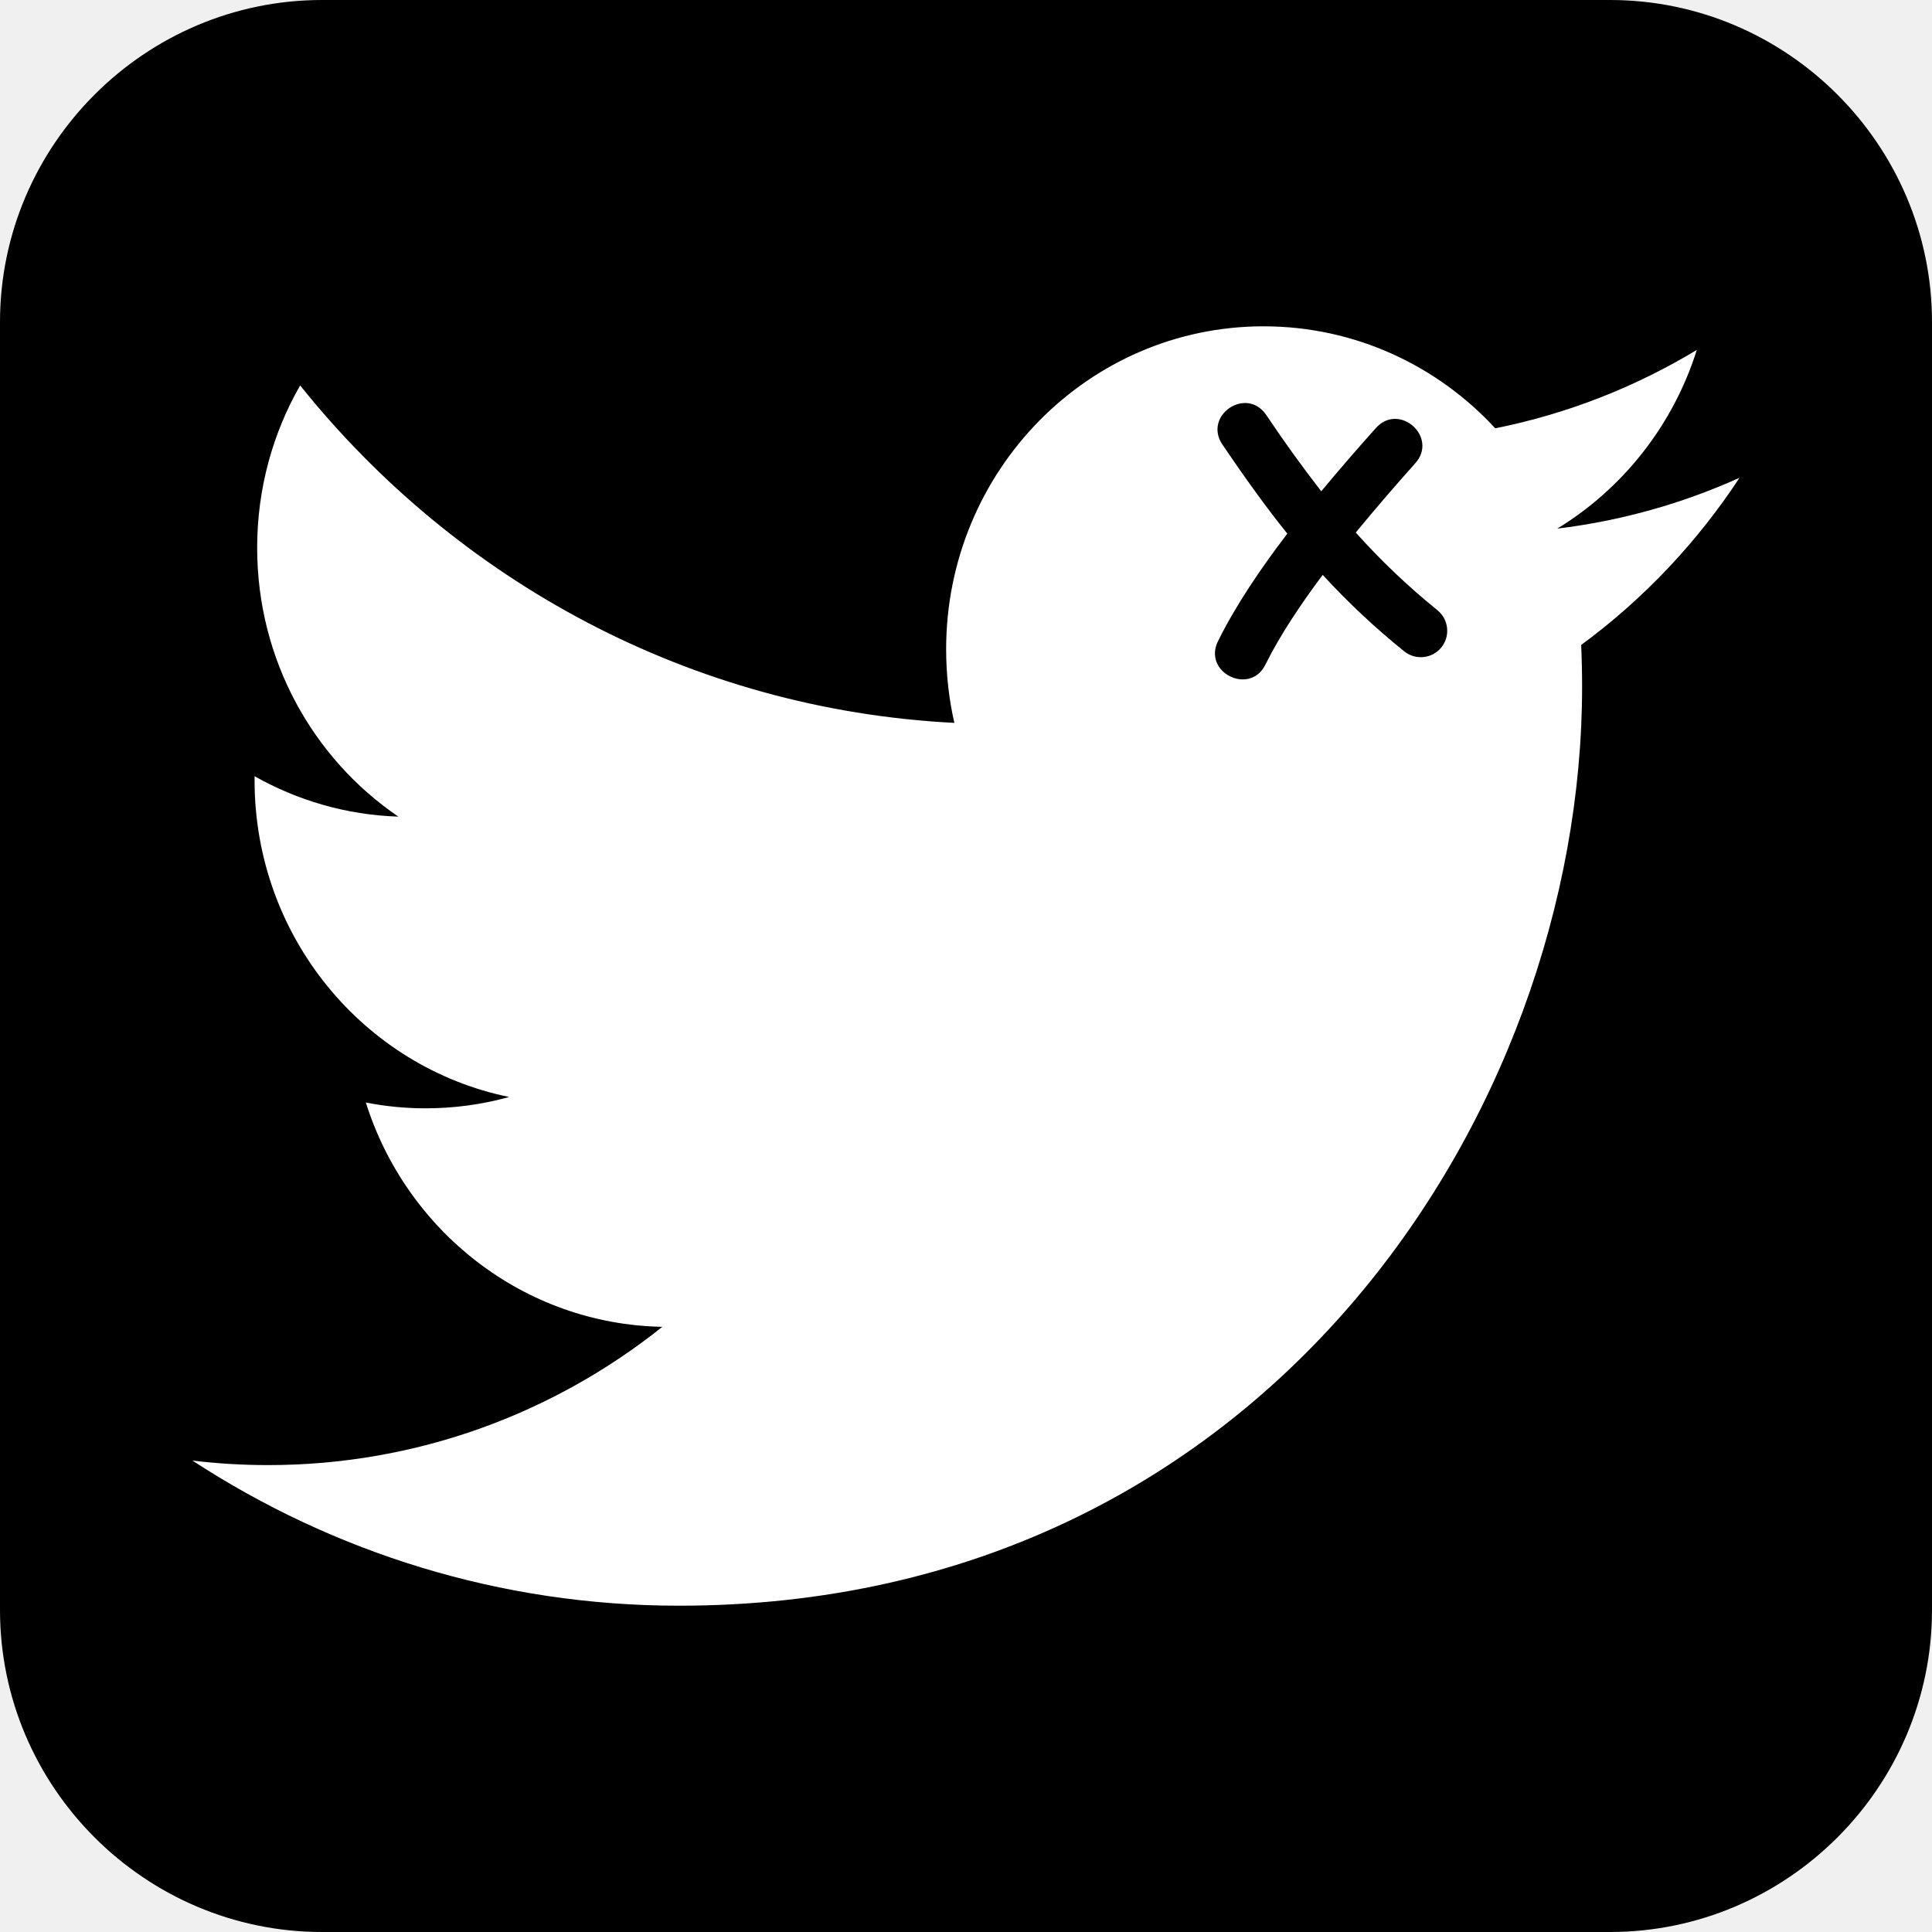
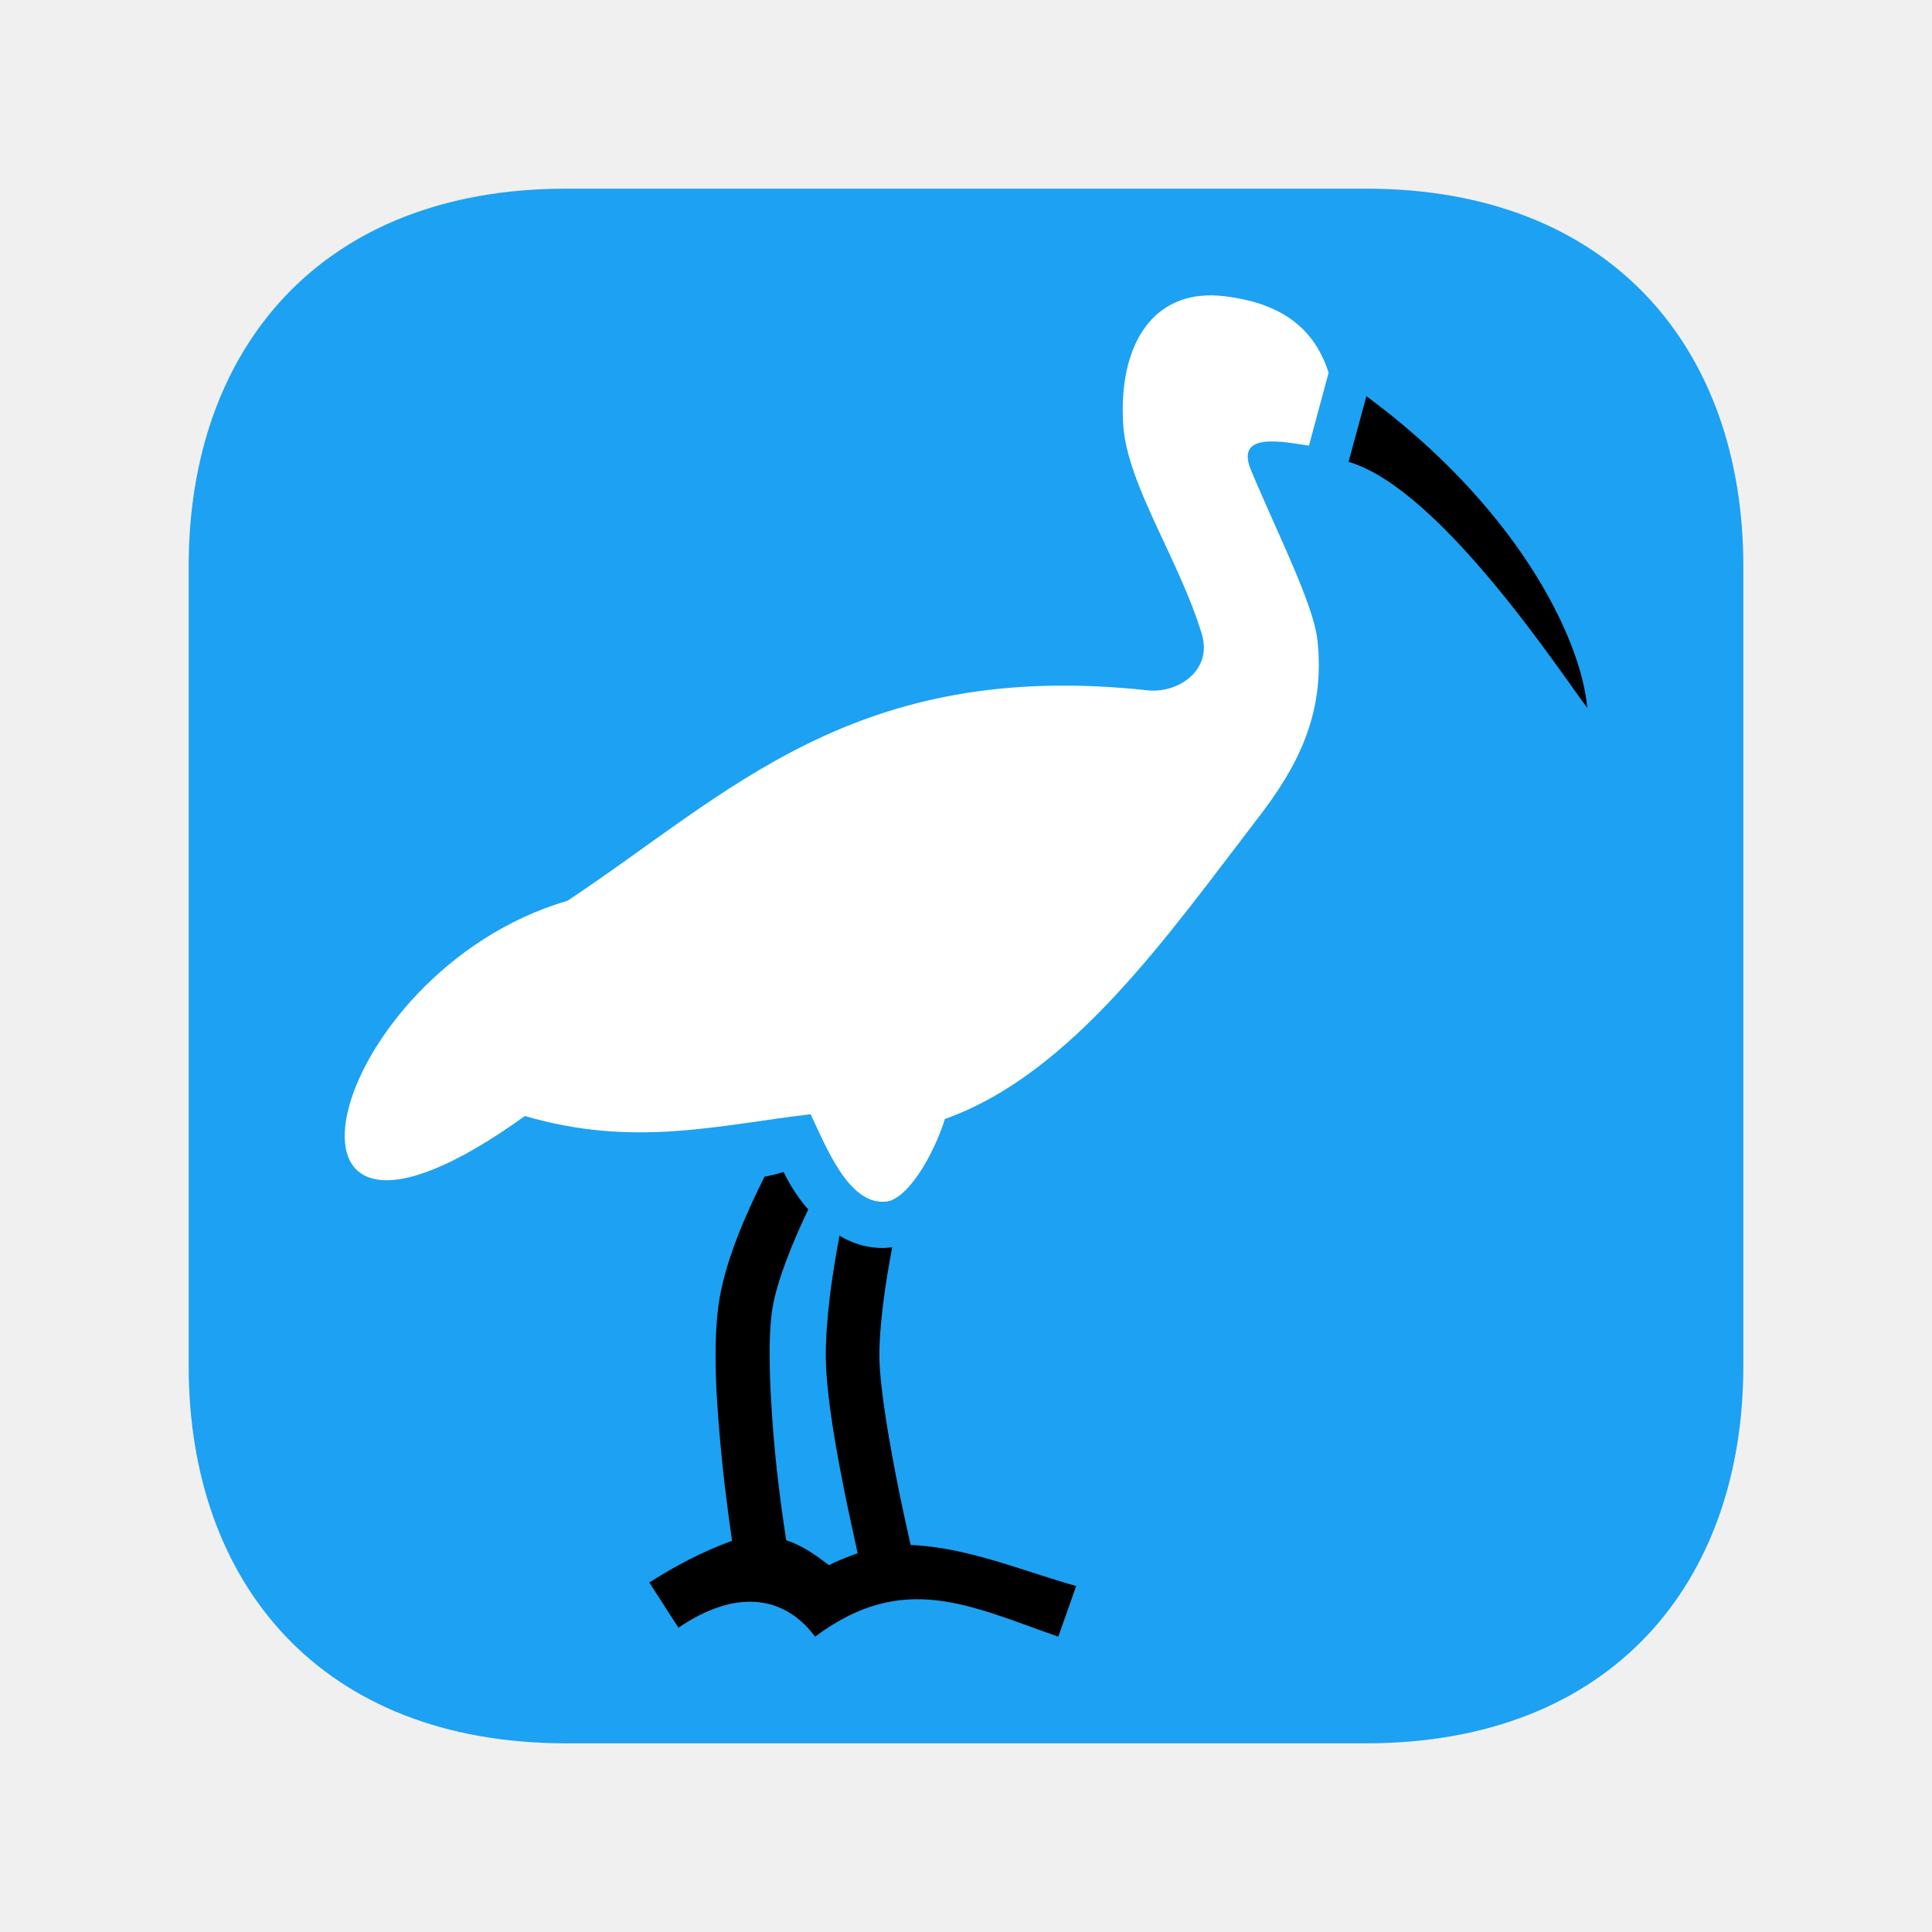
- <svg xmlns="http://www.w3.org/2000/svg" xml:space="preserve" viewBox="0 0 533.333 533.333" height="533.333" width="533.333" y="0px" x="0px" id="Capa_1" version="1.1">
-   <defs id="defs39" />
-   <rect style="display:inline;fill:#ffffff;fill-opacity:1;stroke-width:3.269;stroke-linecap:round" id="rect916" width="446.037" height="381.043" x="45.878" y="74.552" />
-   <path id="path2" d="M 444.449,0 H 88.898 C 40.006,0 0,40.005 0,88.901 v 355.533 c 0,48.926 40.006,88.899 88.898,88.899 h 355.55 c 48.895,0 88.885,-39.974 88.885,-88.9 V 88.901 C 533.333,40.005 493.343,0 444.449,0 Z m -7.963,178.039 c 0.171,3.824 0.255,7.671 0.255,11.536 0,117.819 -88.134,253.682 -249.302,253.682 -49.481,0 -95.539,-14.767 -134.315,-40.062 6.854,0.826 13.829,1.247 20.901,1.247 41.053,0 78.833,-14.257 108.819,-38.169 -38.341,-0.719 -70.699,-26.498 -81.851,-61.917 5.351,1.042 10.839,1.6 16.485,1.6 7.992,0 15.732,-1.092 23.083,-3.129 -40.083,-8.193 -70.286,-44.228 -70.286,-87.425 0,-0.376 0,-0.75 0.008,-1.121 11.812,6.677 25.325,10.687 39.687,11.151 -23.511,-15.988 -38.98,-43.277 -38.98,-74.212 0,-16.339 4.32,-31.655 11.864,-44.822 43.215,53.942 107.779,89.438 180.601,93.158 -1.495,-6.527 -2.27,-13.332 -2.27,-20.32 0,-49.239 39.233,-89.156 87.619,-89.156 25.204,0 47.98,10.826 63.96,28.155 19.959,-3.998 38.711,-11.417 55.642,-21.637 -6.543,20.821 -20.435,38.293 -38.523,49.328 17.723,-2.155 34.611,-6.948 50.324,-14.039 -11.744,17.878 -26.6,33.582 -43.721,46.152 z" style="display:inline" />
-   <path d="m 396.812,168.459 c -8.081,-6.532 -15.622,-13.705 -22.55,-21.448 5.311,-6.457 10.759,-12.801 16.338,-19.028 6.652,-7.26 -4.407,-17.142 -10.877,-9.72 -5.102,5.695 -10.1,11.481 -14.994,17.356 -5.299,-6.839 -10.359,-13.861 -15.17,-21.052 -5.461,-8.063 -17.548,0.13 -12.088,8.192 6.114,9.009 11.867,17.056 17.895,24.556 -7.456,9.764 -14.186,19.742 -19.013,29.442 -4.665,8.819 8.84,15.544 13.067,6.507 3.944,-7.911 9.528,-16.295 15.714,-24.565 6.96,7.58 14.476,14.63 22.486,21.09 3.13,2.536 7.721,2.063 10.263,-1.059 2.534,-3.134 2.055,-7.728 -1.071,-10.272 z" fill="#fee82f" id="path2170" style="clip-rule:evenodd;fill:#000000;fill-opacity:1;fill-rule:evenodd;stroke-width:6.966" />
+ <svg xmlns="http://www.w3.org/2000/svg" xmlns:ns1="https://boxy-svg.com" viewBox="0 0 1024 1024" version="1.1" id="svg199" xml:space="preserve">
+   <defs id="defs179">
+     <filter id="shadow" ns1:pinned="true" x="0" y="0" width="1" height="1">
+       <feDropShadow result="drop-shadow-0" in="SourceGraphic" style="flood-opacity: 0.3;" stdDeviation="10" dx="0" dy="10" />
+     </filter>
+     <ns1:guide x="-10" y="100" angle="90" />
+     <ns1:guide x="100" y="-10" angle="0" />
+     <ns1:guide x="924" y="-10" angle="0" />
+     <ns1:guide x="-10" y="924" angle="90" />
+     <symbol id="symbol-0" viewBox="0 0 1024 1024" ns1:pinned="true">
+       <g style="" transform="matrix(1, 0, 0, 1, 0, 0)" id="g176">
+         <path style="fill: none; stroke: rgb(145, 145, 145); stroke-width: 3px;" d="M 0 739.001 L 0 285.001 C 0 135.001 112 0 284.999 0 L 739.001 0 C 912 0 1024 135.001 1024 285.001 L 1024 739.001 C 1024 889.001 912 1024 739.001 1024 L 284.999 1024 C 112 1024 0 889.001 0 739.001 Z" id="path146" />
+         <path style="stroke: rgb(145, 145, 145); fill: none; stroke-width: 3px;" d="M 50 739.001 L 50 285.001 C 50 162 140 50 284.999 50 L 739.001 50 C 884.001 50 974 162 974 285.001 L 974 739.001 C 974 862 884.001 974 739.001 974 L 284.999 974 C 140 974 50 862 50 739.001 Z" id="path150" />
+         <path style="fill: none; stroke: rgb(255, 0, 0); stroke-width: 3px;" d="M 100 724.005 L 100 300.005 C 100 185.006 170 100 300.026 100.005 L 724 100 C 854 100.005 924 185.006 924 300.005 L 924 724.005 C 924 839.006 854 924 724 924.005 L 300.026 924.005 C 170 924.005 100 839.006 100 724.005 Z" id="path154" />
+         <path style="fill: none; stroke: rgb(255, 0, 0);" d="M 154.017 870.001 L 870.001 870.001 L 870.001 154.014 L 154.017 154.014 L 154.017 870.001 Z M 154.017 870.001 L 870.001 154.014 L 154.017 870.001 Z M 100 511.995 L 924 511.995 L 100 511.995 Z M 100 669.36 L 924 669.36 L 100 669.36 Z M 924 354.631 L 100 354.631 L 924 354.631 Z M 669.365 99.995 L 669.365 923.995 L 669.365 99.995 Z M 354.635 923.995 L 354.635 99.995 L 354.635 923.995 Z M 512 99.995 L 512 923.995 L 512 99.995 Z M 154.017 154.014 L 870.001 870.001 L 154.017 154.014 Z" id="path158" />
+         <circle style="fill: none; stroke: rgba(255, 0, 0, 0.6);" cx="512" cy="511.995" r="157.397" id="circle162" />
+         <circle style="fill: none; stroke: rgba(255, 0, 0, 0.6);" cx="512" cy="511.995" r="222.577" id="circle166" />
+         <circle style="fill: none; stroke: rgba(255, 0, 0, 0.6);" cx="512" cy="511.995" r="358.001" id="circle170" />
+         <path d="M 1084.343 548.001 L 143.343 548.001 C 114.624 548.001 91.343 524.72 91.343 496.001 C 91.343 467.282 114.624 444.001 143.343 444.001 L 1084.343 444.001 C 1113.062 444.001 1136.343 467.282 1136.343 496.001 C 1136.343 524.72 1113.062 548.001 1084.343 548.001 Z M 1136.3 496.039 L 91.3 495.961" style="stroke-width: 5px; fill: rgba(0, 195, 255, 0.37); stroke: rgb(0, 119, 255); stroke-dasharray: 24, 10;" transform="matrix(0.430444, -0.902617, 0.902617, 0.430444, -98.0934, 836.5461)" id="path174" />
+       </g>
+     </symbol>
+   </defs>
+   <path d="M 724,99.994 300.025,100 C 170,99.995 100,185.001 100,300 v 424 c 0,115.001 70,200 200.025,200 H 724 C 854,923.995 924,839.001 924,724 V 300 C 924,185.001 854,99.999 724,99.994 Z" id="path1218" style="display:inline;fill:#1da1f2;fill-opacity:1" class="UnoptimicedTransforms" />
+   <path id="path137" style="display:inline;fill:none;stroke-width:3px;filter:url(#shadow)" d="M 724,99.994 300.025,100 C 170,99.995 100,185.001 100,300 v 424 c 0,115.001 70,200 200.025,200 H 724 C 854,923.995 924,839.001 924,724 V 300 C 924,185.001 854,99.999 724,99.994 Z" class="UnoptimicedTransforms" />
+   <path style="fill:#000000;fill-opacity:1;stroke:none;stroke-width:1.578;stroke-opacity:1" d="m 415.297,621.168 c -3.471,1.104 -6.784,1.893 -10.098,2.524 -9.782,19.565 -19.88,42.6 -23.667,63.585 -4.26,24.14 -1.736,58.22 1.262,87.883 1.736,16.882 3.787,31.398 5.207,41.496 -15.936,5.838 -29.347,12.938 -43.862,22.089 l 15.462,23.982 c 29.82,-20.353 55.696,-17.671 72.42,4.733 46.86,-35.027 82.203,-16.251 128.905,0 l 9.467,-26.822 c -29.031,-8.204 -57.589,-20.511 -87.725,-21.773 -1.736,-7.573 -3.629,-16.251 -5.68,-26.033 -5.364,-26.191 -10.729,-57.431 -10.887,-73.367 -0.158,-16.567 3.156,-39.445 6.784,-58.378 -2.524,0.316 -5.049,0.473 -7.573,0.316 -7.573,-0.473 -14.358,-2.84 -20.353,-6.469 -3.787,19.722 -7.416,44.494 -7.258,64.847 0.316,21.3 5.996,52.067 11.518,78.731 1.893,9.151 3.787,17.356 5.364,24.771 -5.522,1.893 -10.571,3.944 -15.305,6.311 0,-0.158 -0.158,-0.158 -0.316,-0.316 -5.996,-4.576 -13.253,-9.94 -22.247,-12.938 -1.42,-9.151 -3.787,-25.087 -5.68,-44.02 -2.84,-28.716 -4.576,-63.269 -1.42,-79.994 2.524,-14.2 10.413,-33.765 18.776,-51.278 -5.207,-5.838 -9.624,-12.78 -13.096,-19.88 z" id="path4500" />
+   <path style="fill:#000000;fill-opacity:1;stroke:none;stroke-width:1.578;stroke-opacity:1" d="m 724.227,209.997 -9.467,34.79 c 49.069,14.31 114.074,114.31 126.538,130.404 C 837.67,336.22 802.328,267.587 724.227,209.997 Z" id="path4498" />
+   <path style="fill:#ffffff;fill-opacity:1;stroke:none;stroke-width:1.578;stroke-opacity:1" d="m 642.183,156.542 c -32.818,-0.3 -49.385,28.163 -46.86,68.523 2.051,31.887 29.82,71.71 41.654,110.997 5.838,19.407 -12.78,31.556 -28.716,29.82 C 452.533,349 385.95,421.105 300.75,477.432 171.877,515.141 126.405,700.846 278.188,591.506 c 57.747,16.882 101.925,4.891 151.467,-0.947 8.52,18.145 20.038,46.86 38.498,46.387 12.307,0.631 26.98,-25.402 32.66,-43.862 67.529,-23.982 118.649,-97.98 166.772,-160.618 19.722,-25.718 35.185,-54.118 30.609,-93.72 -2.209,-18.933 -21.616,-57.116 -35.185,-89.65 -8.52,-20.511 17.04,-14.91 30.767,-12.89 l 10.413,-38.672 c -8.362,-26.223 -28.4,-37.299 -55.222,-40.533 -2.367,-0.284 -4.576,-0.426 -6.784,-0.458 z" id="path3766" />
</svg>
